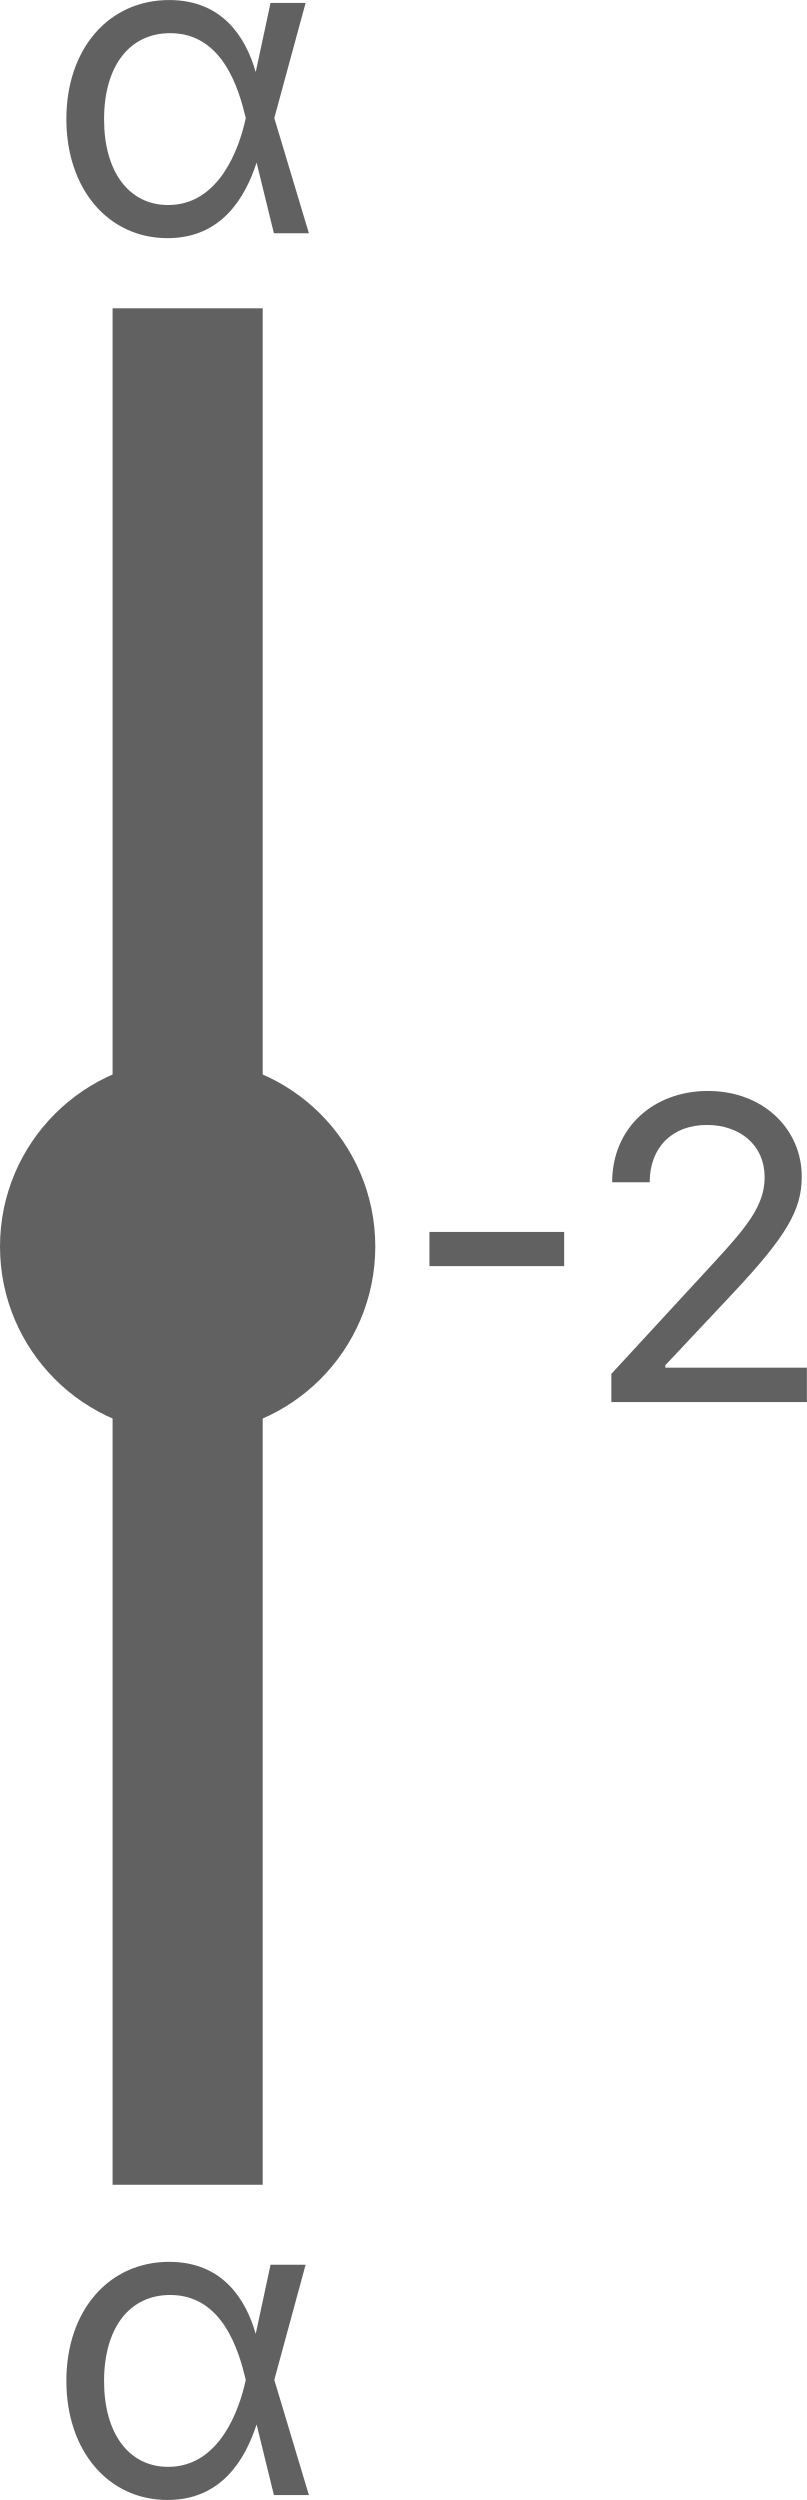
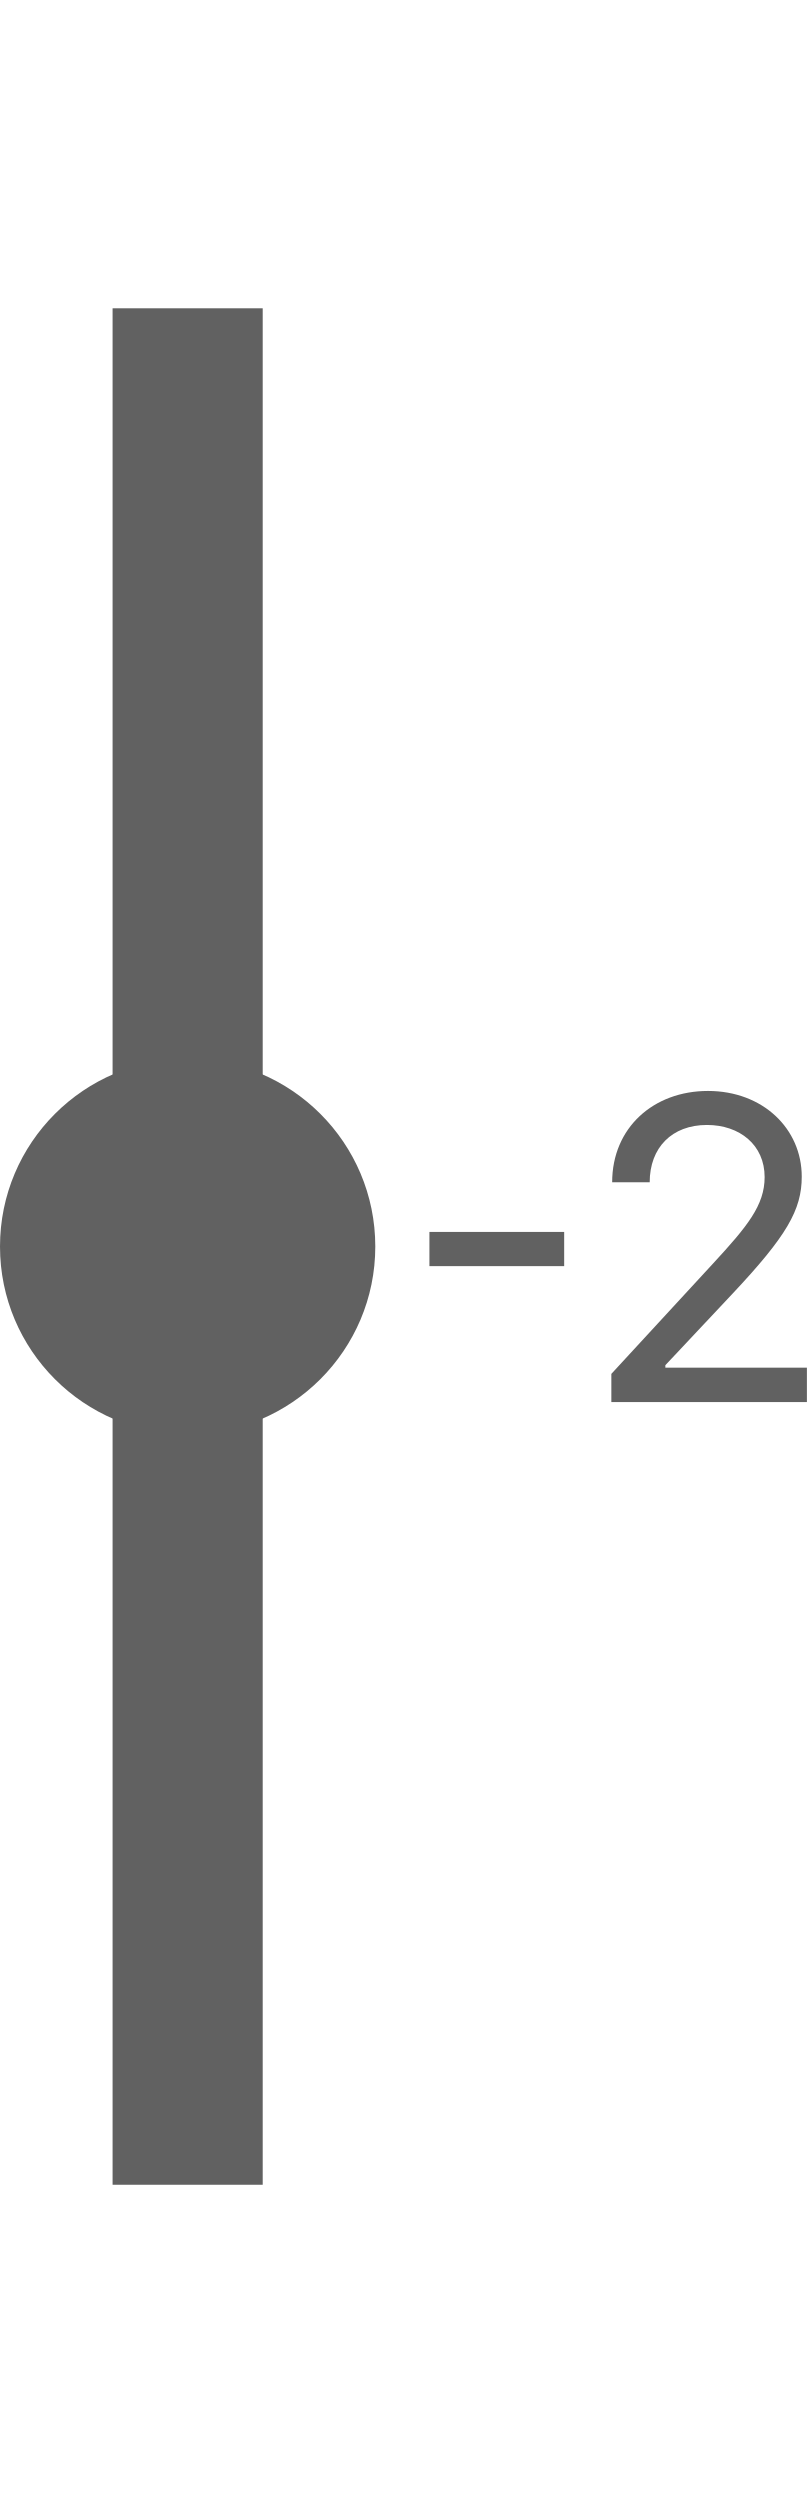
<svg xmlns="http://www.w3.org/2000/svg" xml:space="preserve" viewBox="0 0 215 666.148">
  <path d="M775 390a50 50 0 0 1 50 50 50 50 0 0 1-50 50 50 50 0 0 1-50-50 50 50 0 0 1 50-50" style="fill:#616161;stroke-width:2.254;stroke-linecap:round;stroke-linejoin:round;paint-order:stroke fill markers" transform="translate(-725 -107.852)" />
  <path d="M755 440V190h40v250zm0 250V440h40v250z" style="fill:#616161;stroke-width:1.84;stroke-linecap:round;stroke-linejoin:round;paint-order:stroke fill markers" transform="translate(-725 -107.852)" />
  <text x="860" y="430" style="font-size:146.667px;font-family:&quot;Roboto Condensed&quot;;-inkscape-font-specification:&quot;Roboto Condensed, &quot;;text-align:start;writing-mode:lr-tb;direction:ltr;text-anchor:start;fill:#616161;stroke-width:3.024;stroke-linecap:round;stroke-linejoin:round;paint-order:stroke fill markers" transform="translate(-725 -107.852)">

    </text>
  <text x="736.981" y="170" style="font-size:112.438px;font-family:&quot;Roboto Condensed&quot;;-inkscape-font-specification:&quot;Roboto Condensed, &quot;;text-align:start;writing-mode:lr-tb;direction:ltr;text-anchor:start;fill:#616161;stroke-width:2.318;stroke-linecap:round;stroke-linejoin:round;paint-order:stroke fill markers" transform="translate(-725 -107.852)">
-     <tspan x="736.981" y="170" style="font-style:normal;font-variant:normal;font-weight:400;font-stretch:normal;font-family:Inter;-inkscape-font-specification:Inter;stroke-width:2.318">α</tspan>
-   </text>
+       
+     </text>
  <text x="736.981" y="170" style="font-size:112.438px;font-family:&quot;Roboto Condensed&quot;;-inkscape-font-specification:&quot;Roboto Condensed, &quot;;text-align:start;writing-mode:lr-tb;direction:ltr;text-anchor:start;fill:#616161;stroke-width:2.318;stroke-linecap:round;stroke-linejoin:round;paint-order:stroke fill markers" transform="translate(-725 494.83)">
-     <tspan x="736.981" y="170" style="font-style:normal;font-variant:normal;font-weight:400;font-stretch:normal;font-family:Inter;-inkscape-font-specification:Inter;stroke-width:2.318">α</tspan>
-   </text>
+         
+       </text>
  <text x="831.515" y="481.451" style="font-size:112.438px;font-family:Inter;-inkscape-font-specification:Inter;text-align:start;writing-mode:lr-tb;direction:ltr;text-anchor:start;fill:#616161;stroke-width:3.024;stroke-linecap:round;stroke-linejoin:round;paint-order:stroke fill markers" transform="translate(-725 -107.852)">
    <tspan x="831.515" y="481.451">-2</tspan>
  </text>
</svg>
